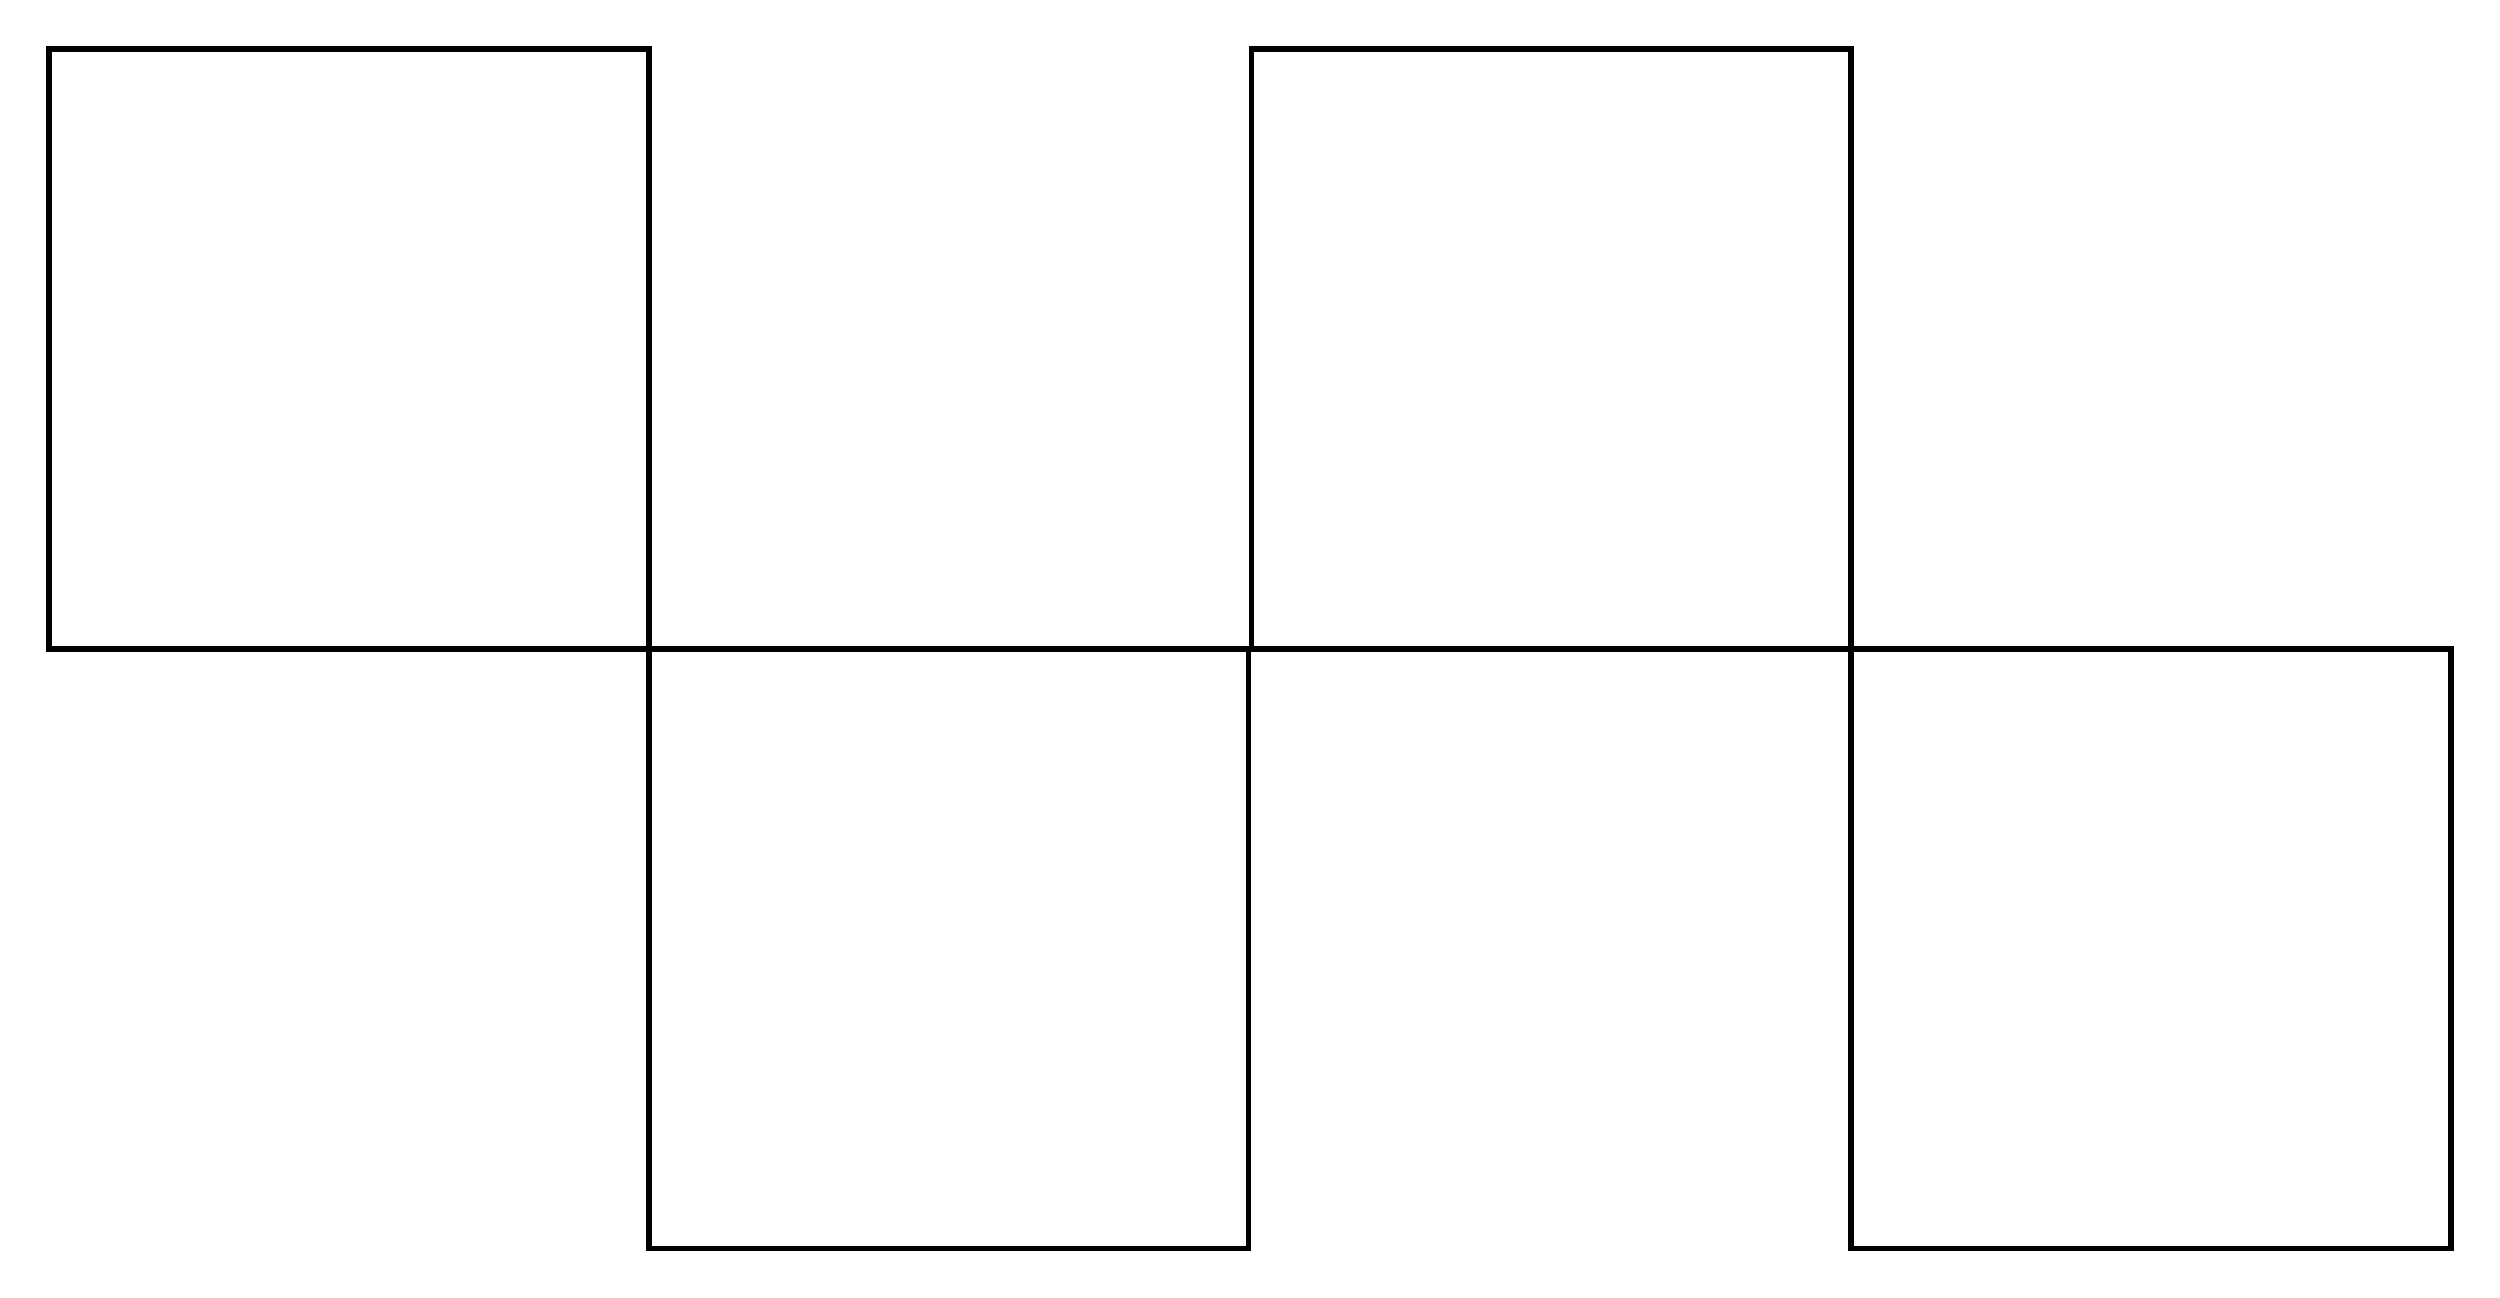
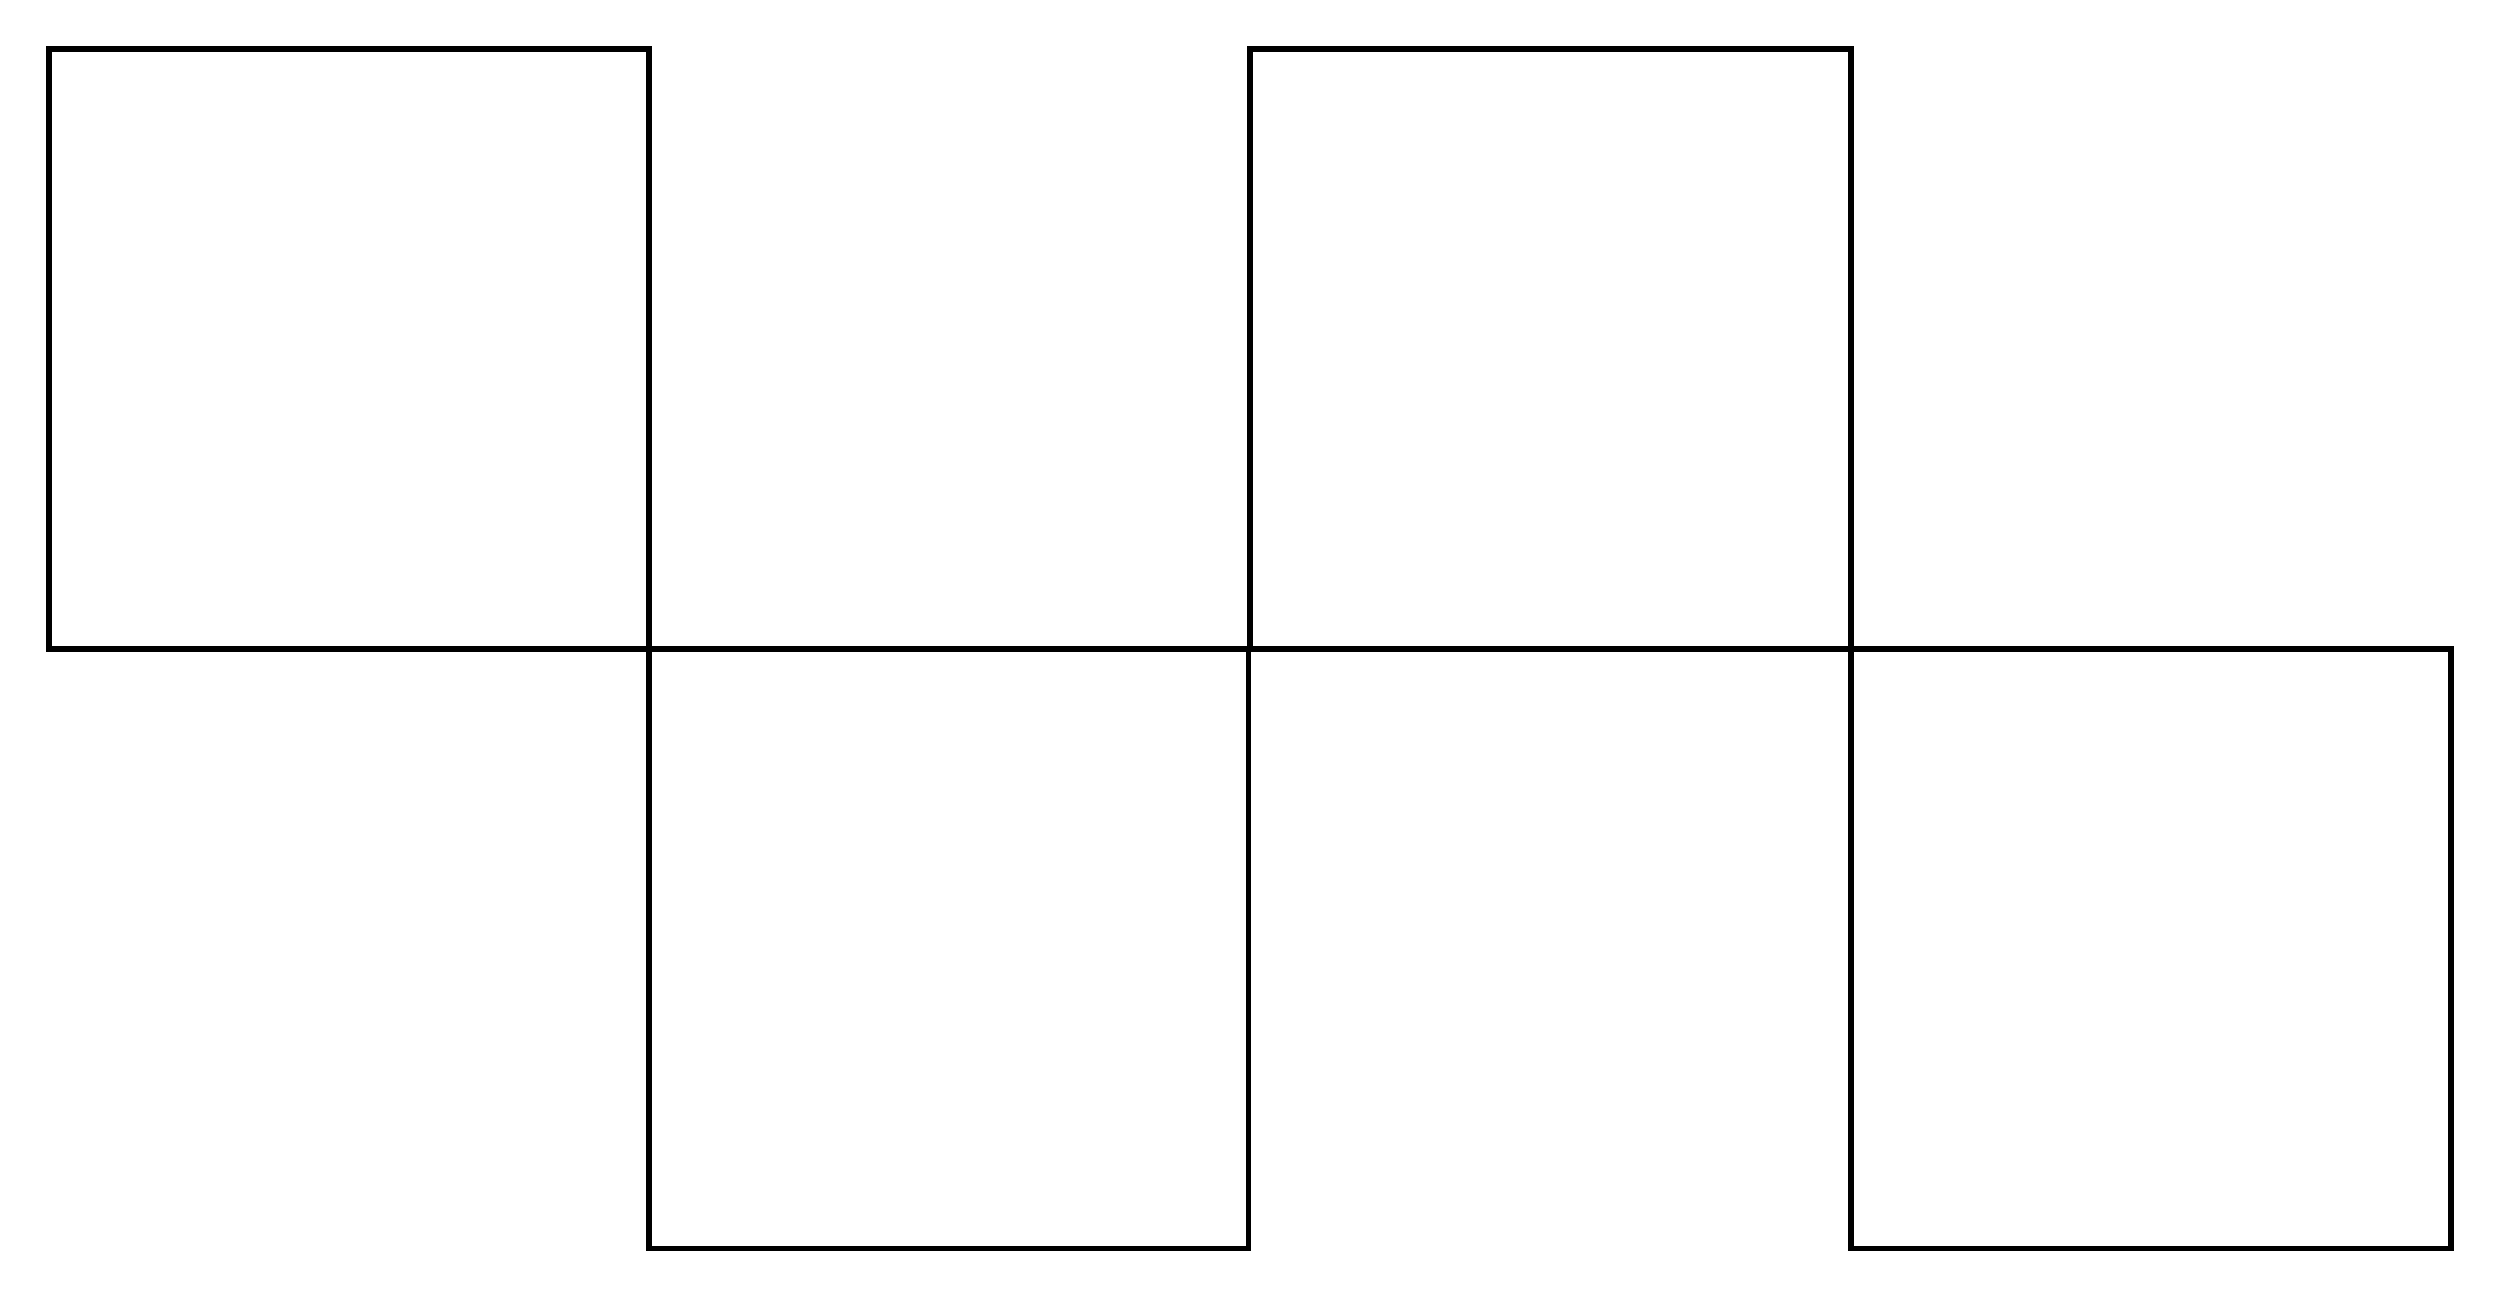
<svg xmlns="http://www.w3.org/2000/svg" width="892px" height="463px" viewBox="0 0 892 463" version="1.1">
  <style type="text/css">
        path,polyline{vector-effect:non-scaling-stroke;shape-rendering:crispEdges;}
    </style>
  <g id="Page-1" stroke="none" stroke-width="1" fill="none" fill-rule="evenodd">
    <g id="Projects" transform="translate(-2631, -1600)" stroke="#000000" stroke-width="2">
      <g id="LangleyTaxi" transform="translate(2631, 1600)">
-         <path d="M660.5,445.5 L874.5,445.5 L874.5,231.5 L660.5,231.5 L660.5,17.5 L446.5,17.5 L446.5,231.5 L231.5,231.5 L231.5,17.5 L17.5,17.5 L17.5,231.5 L231.5,231.5 L231.5,445.5 L445.5,445.5 L445.5,231.5 L660.5,231.5 L660.5,445.5 Z" id="Path" />
+         <path d="M660.5,445.5 L874.5,445.5 L874.5,231.5 L660.5,231.5 L660.5,17.5 L446,17.5 L446,231.5 L231.5,231.5 L231.5,17.5 L17.5,17.5 L17.5,231.5 L231.5,231.5 L231.5,445.5 L445.5,445.5 L445.5,231.5 L660.5,231.5 L660.5,445.5 Z" id="Path" />
      </g>
    </g>
  </g>
</svg>
